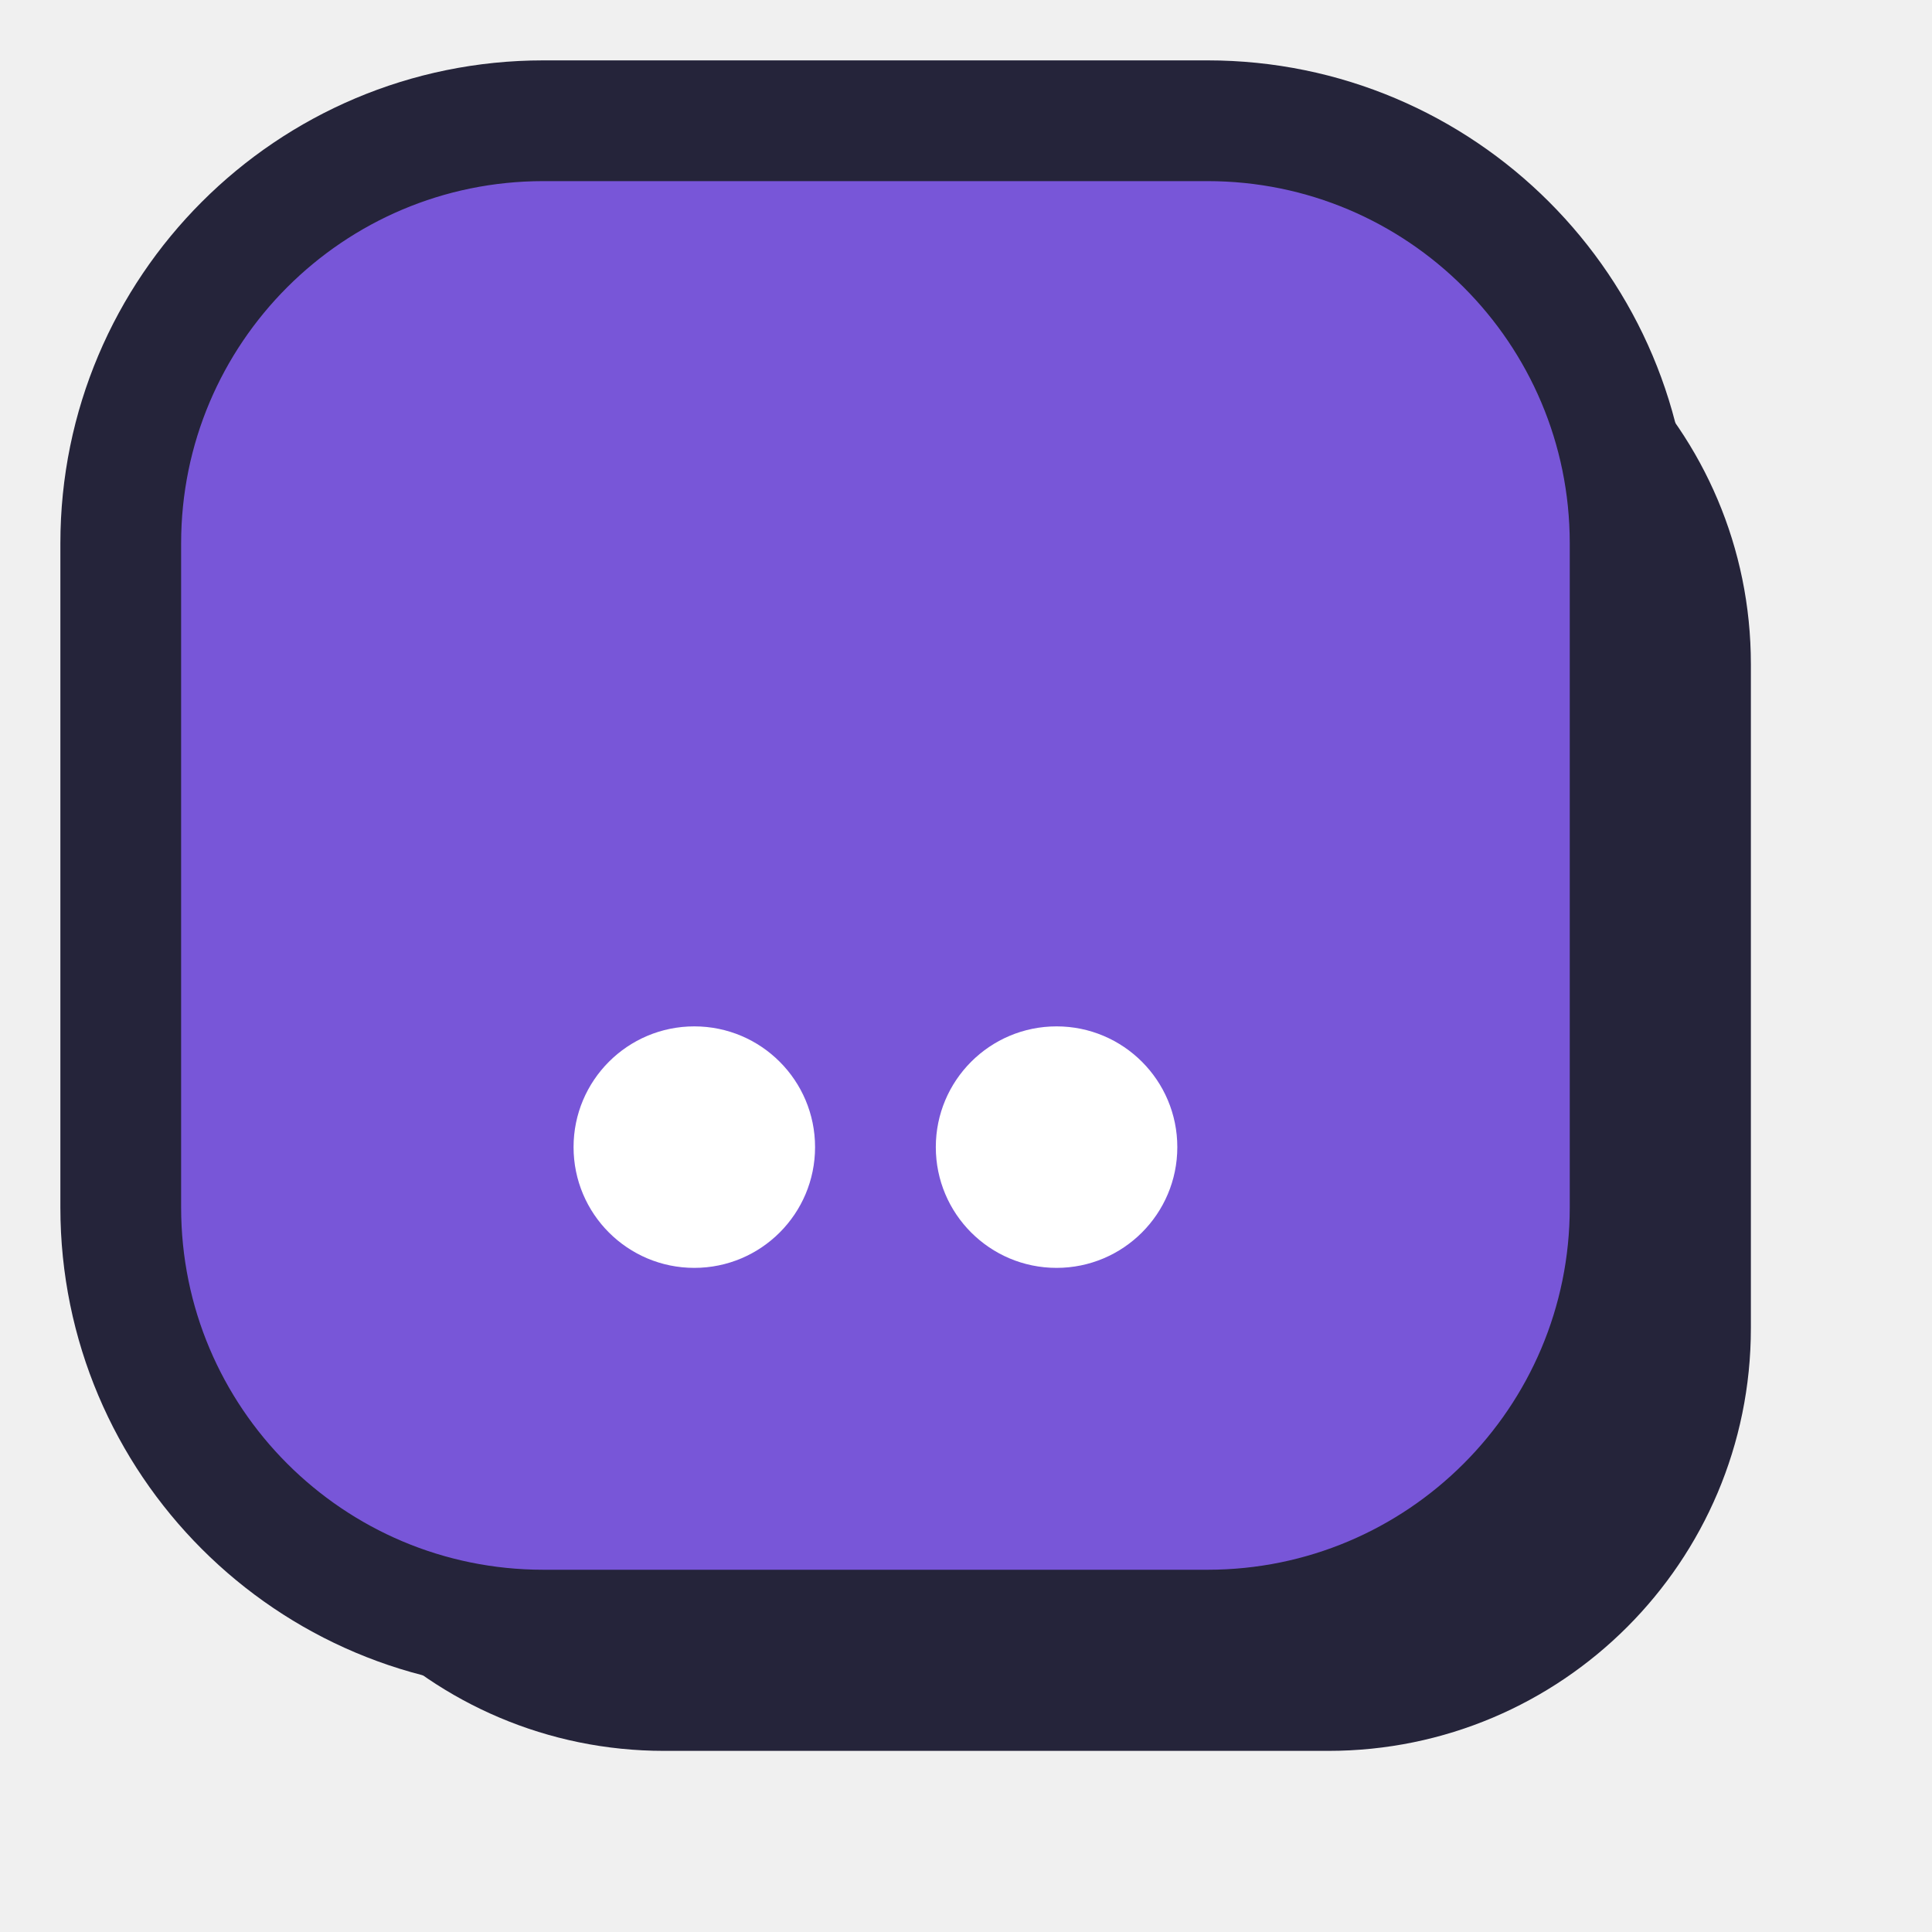
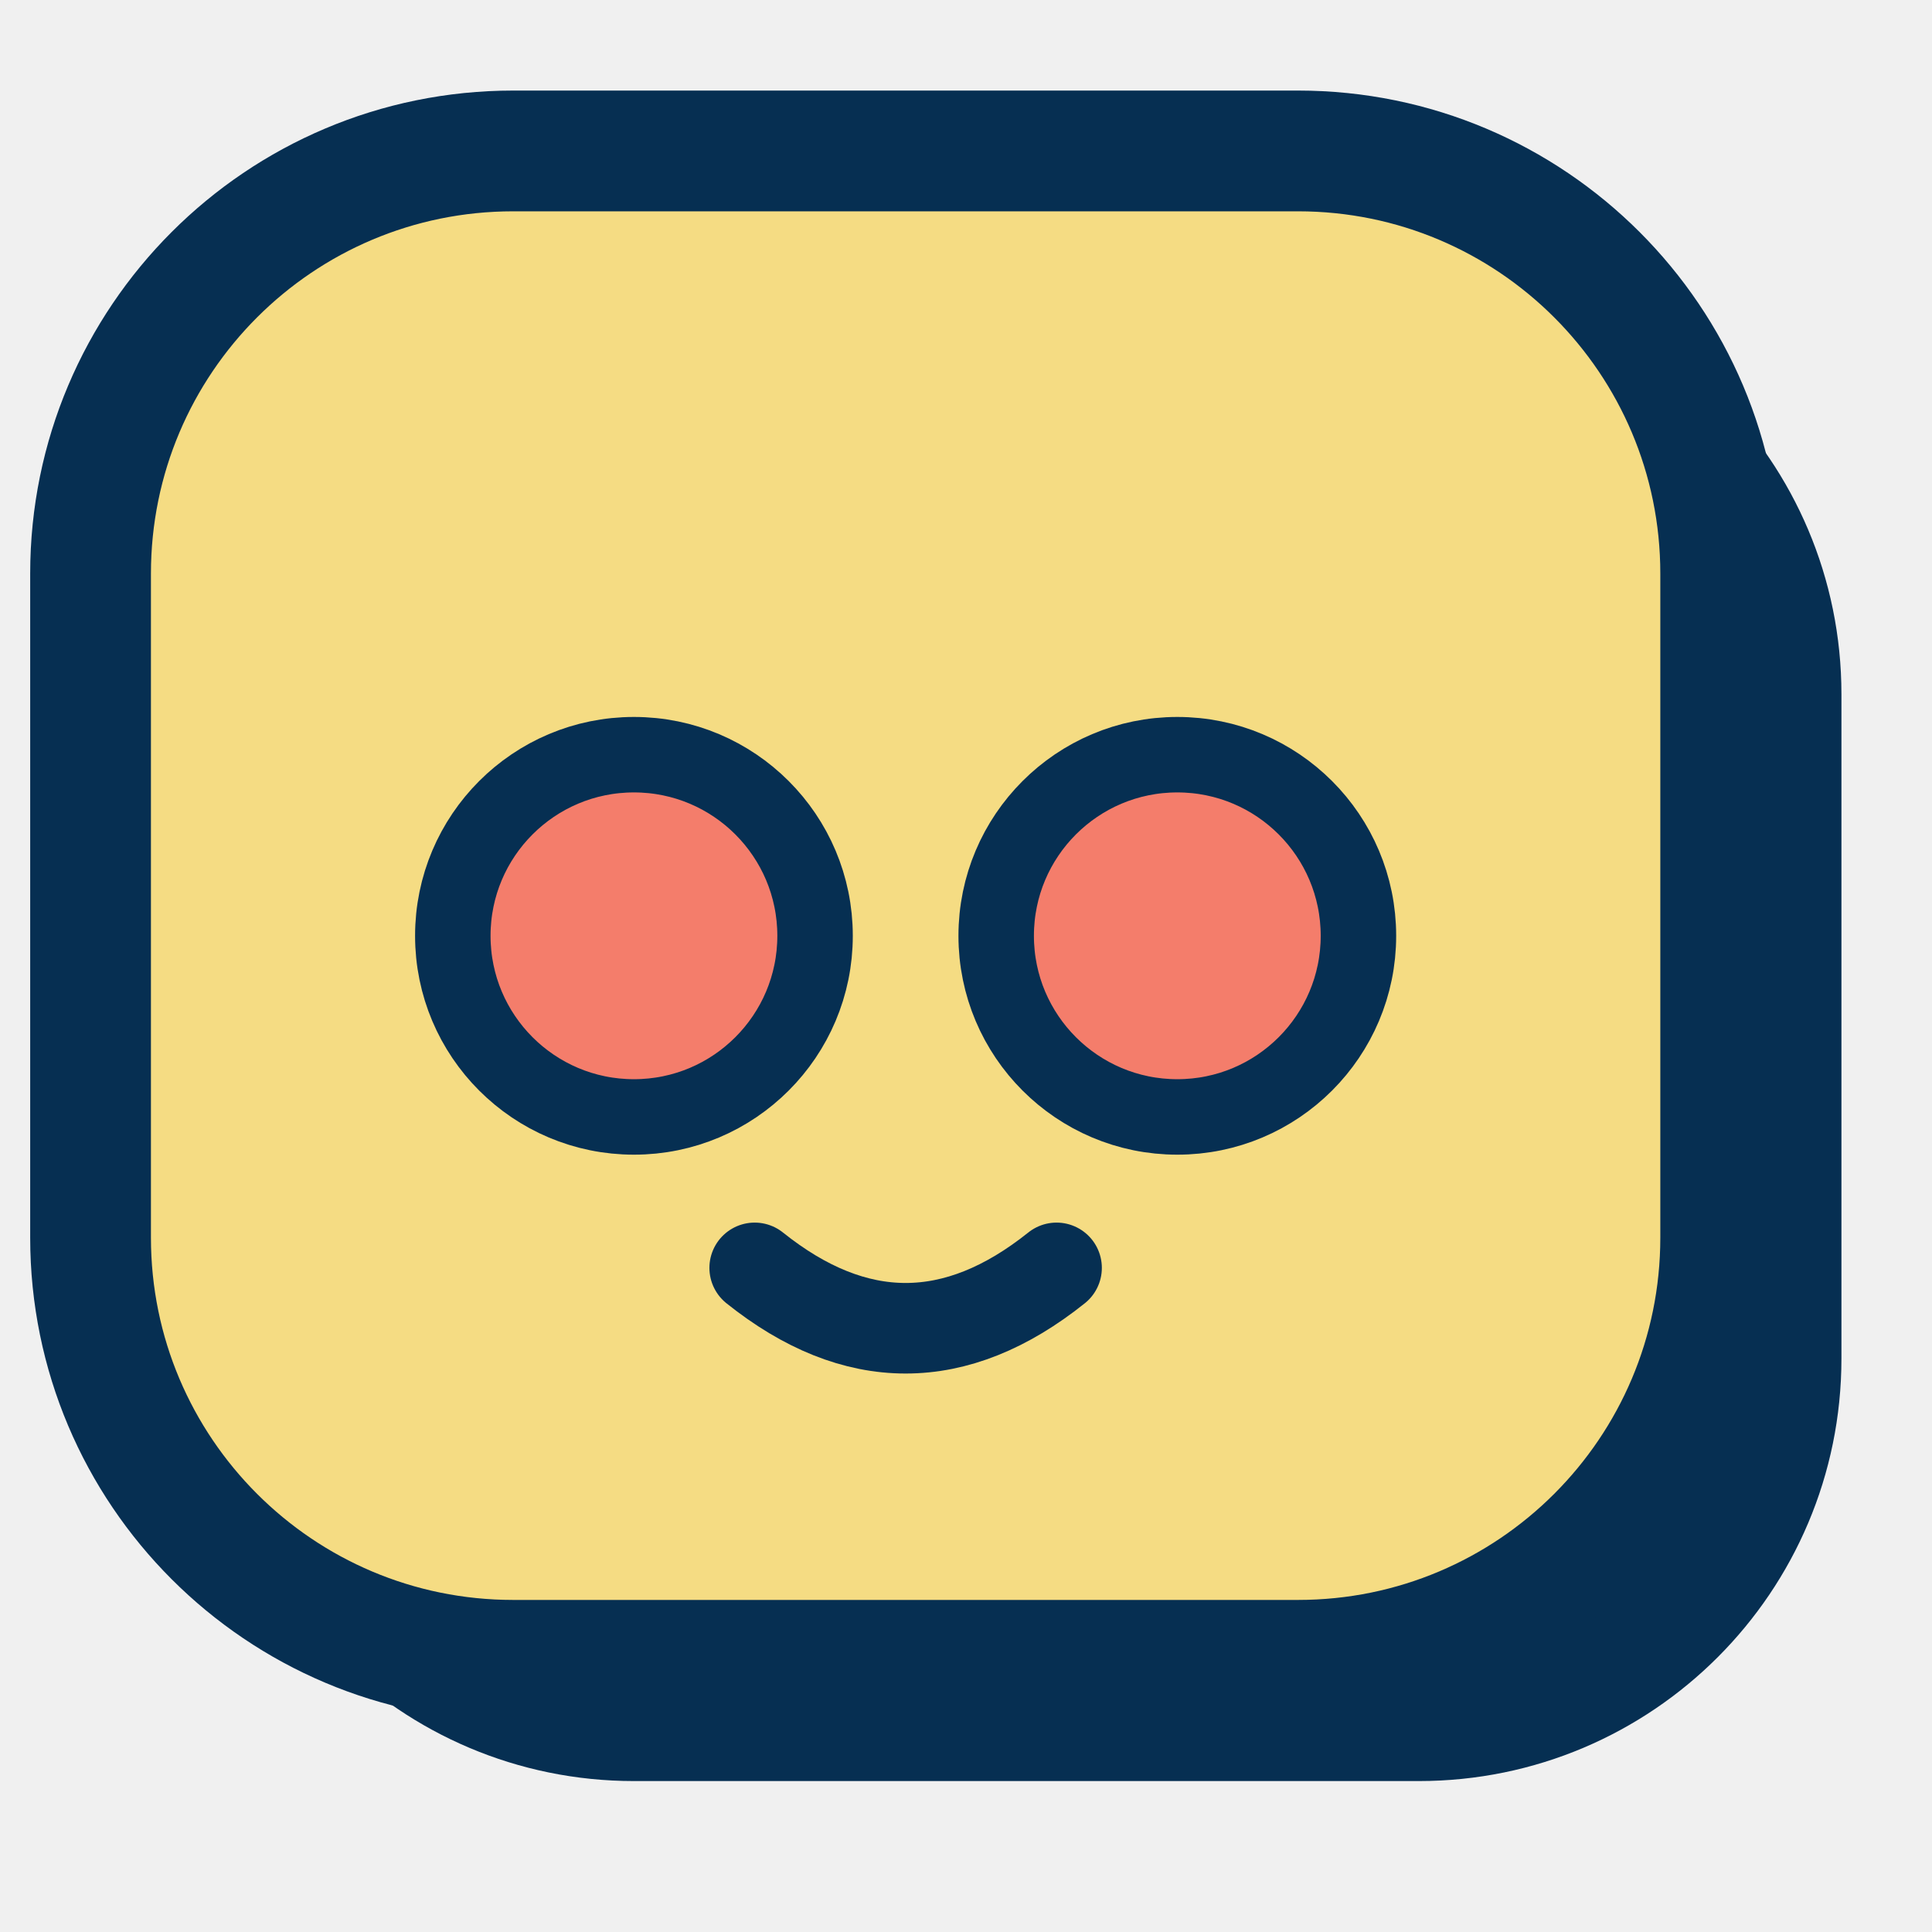
<svg xmlns="http://www.w3.org/2000/svg" viewBox="0 0 64 64">
-   <rect x="8" y="8" width="50" height="50" rx="14" fill="#25243a" />
-   <rect x="4" y="4" width="50" height="50" rx="14" fill="#7856d8" stroke="#25243a" stroke-width="4" />
-   <circle cx="23" cy="38" r="4" fill="#fff" />
-   <circle cx="35" cy="38" r="4" fill="#fff" />
+   <rect x="7" y="9" width="54" height="50" rx="14" fill="#062f52" />
+   <rect x="3" y="5" width="54" height="50" rx="14" fill="#f5dc83" stroke="#062f52" stroke-width="4" />
+   <circle cx="21" cy="31" r="6" fill="#f47d6b" stroke="#062f52" stroke-width="2.5" />
+   <circle cx="39" cy="31" r="6" fill="#f47d6b" stroke="#062f52" stroke-width="2.5" />
+   <path d="M25 42 Q30 46 35 42" fill="none" stroke="#062f52" stroke-width="3" stroke-linecap="round" />
</svg>
